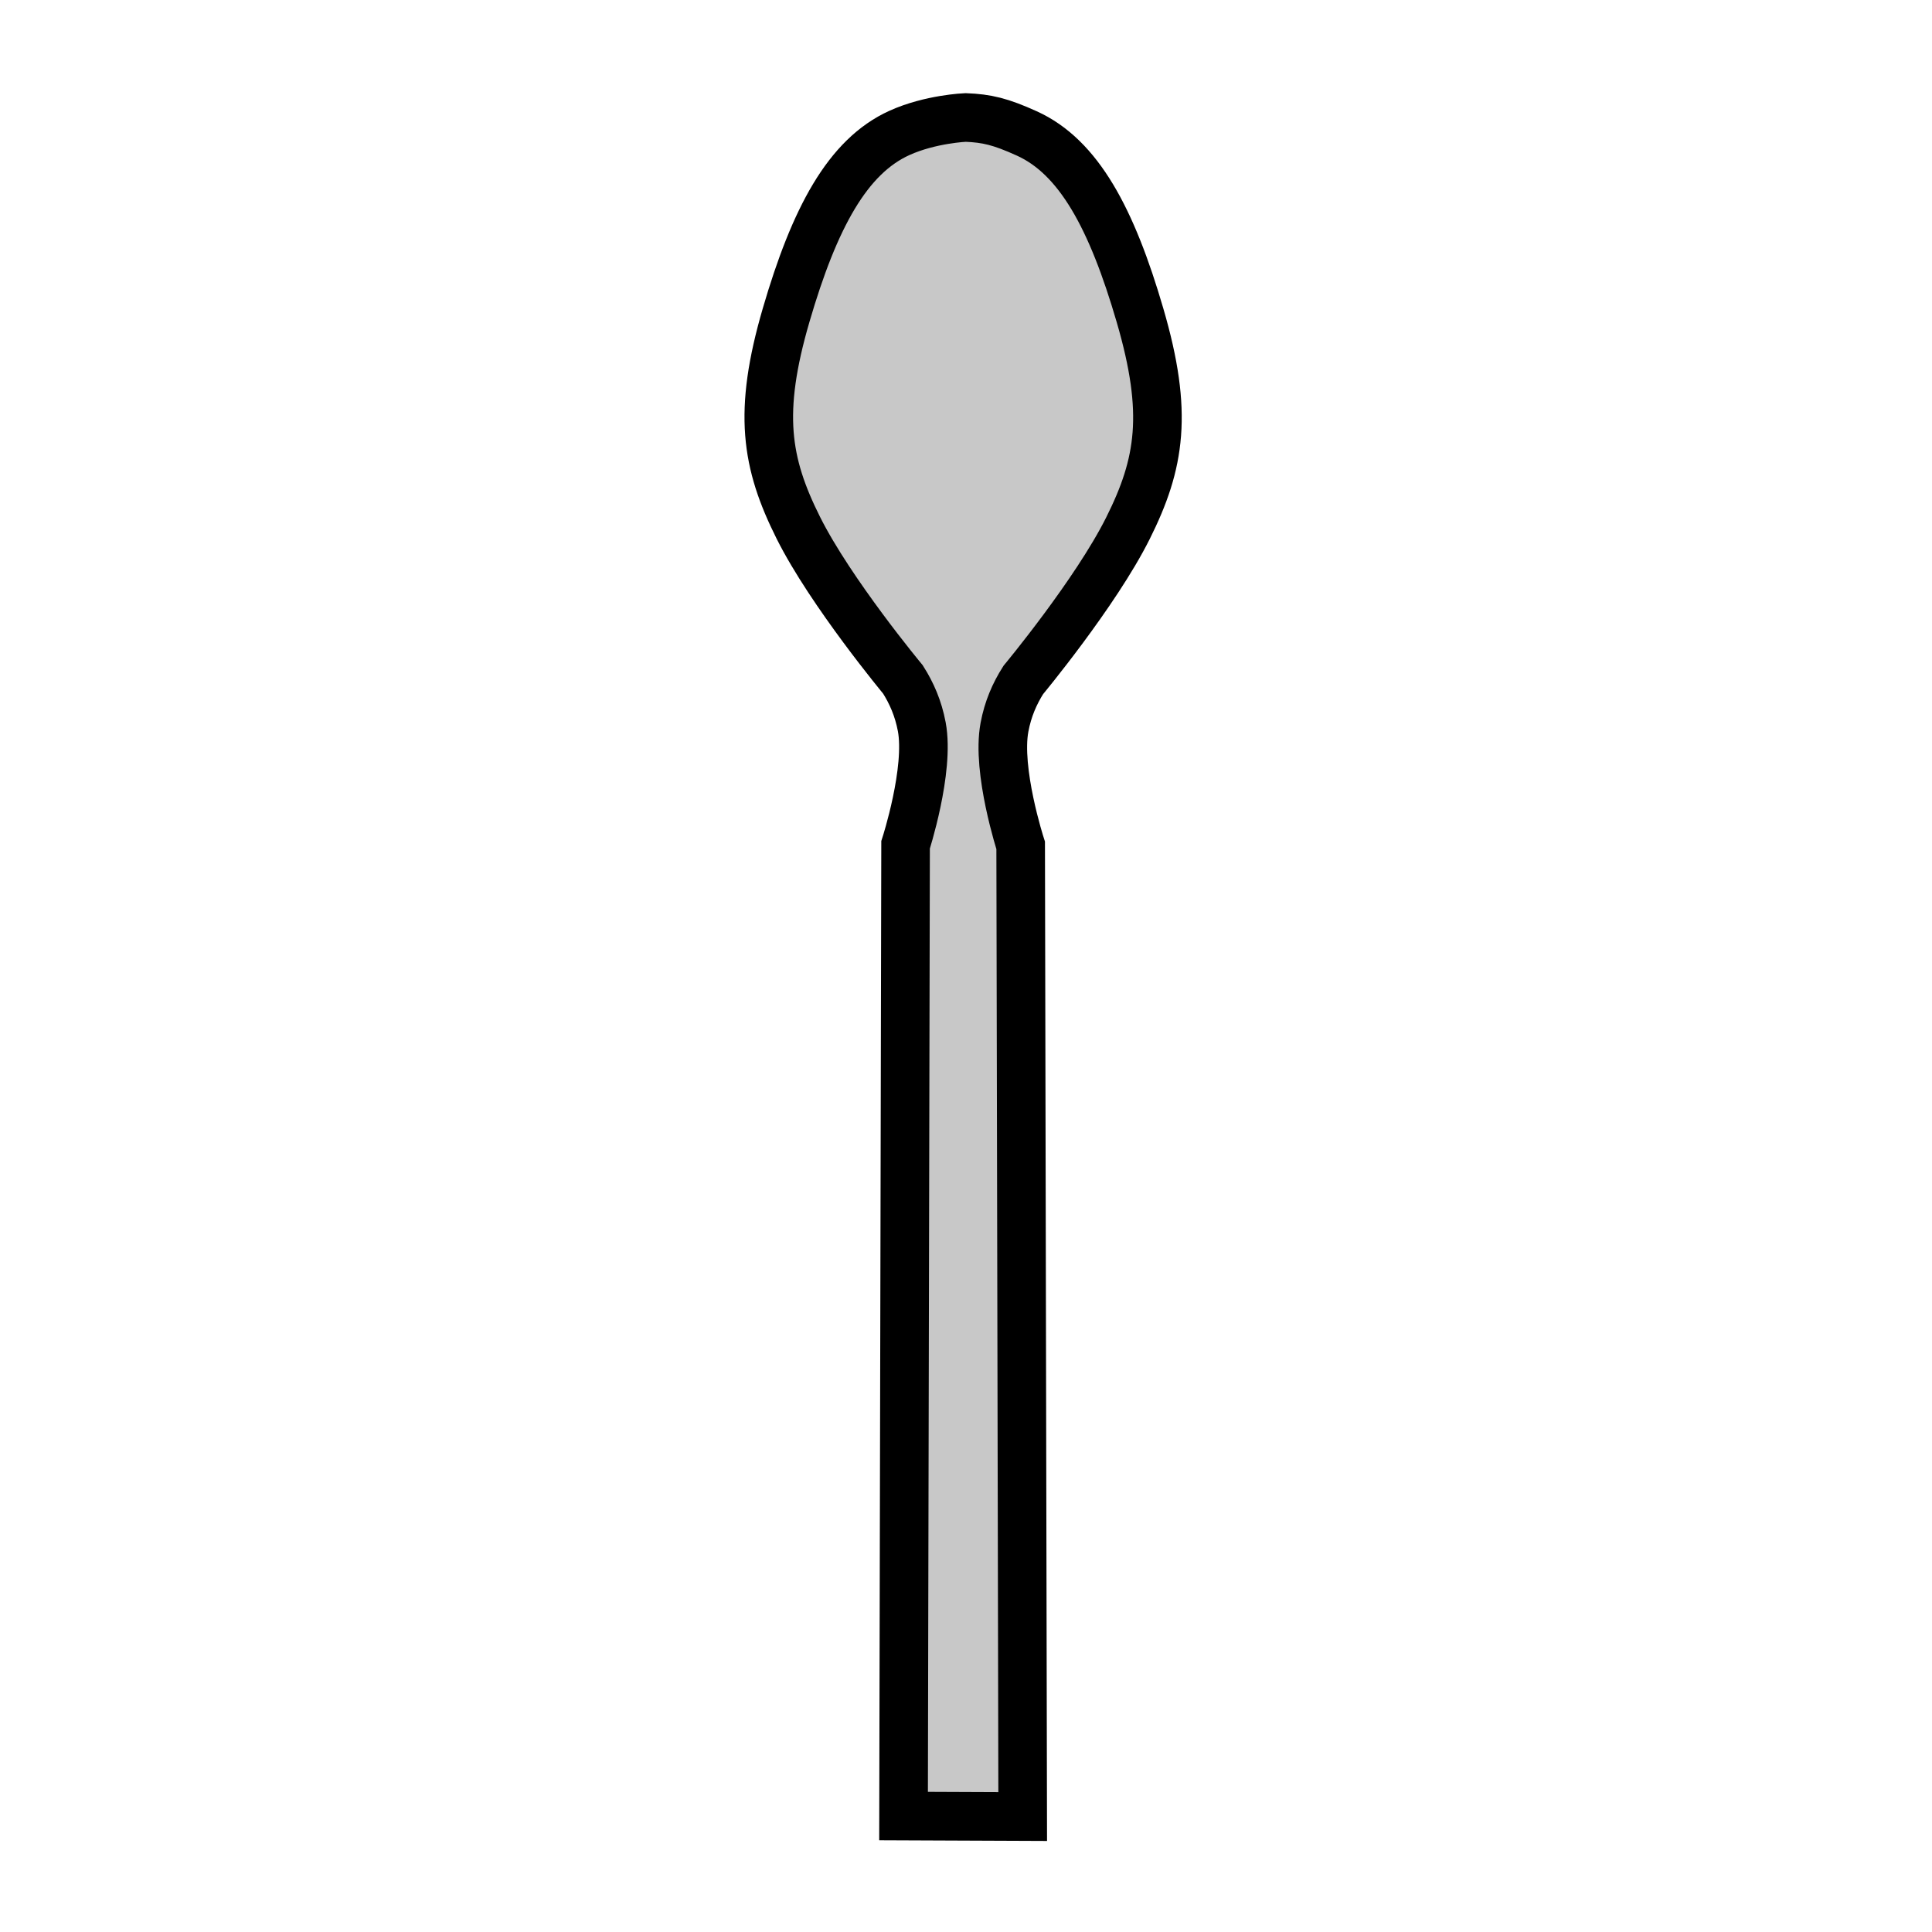
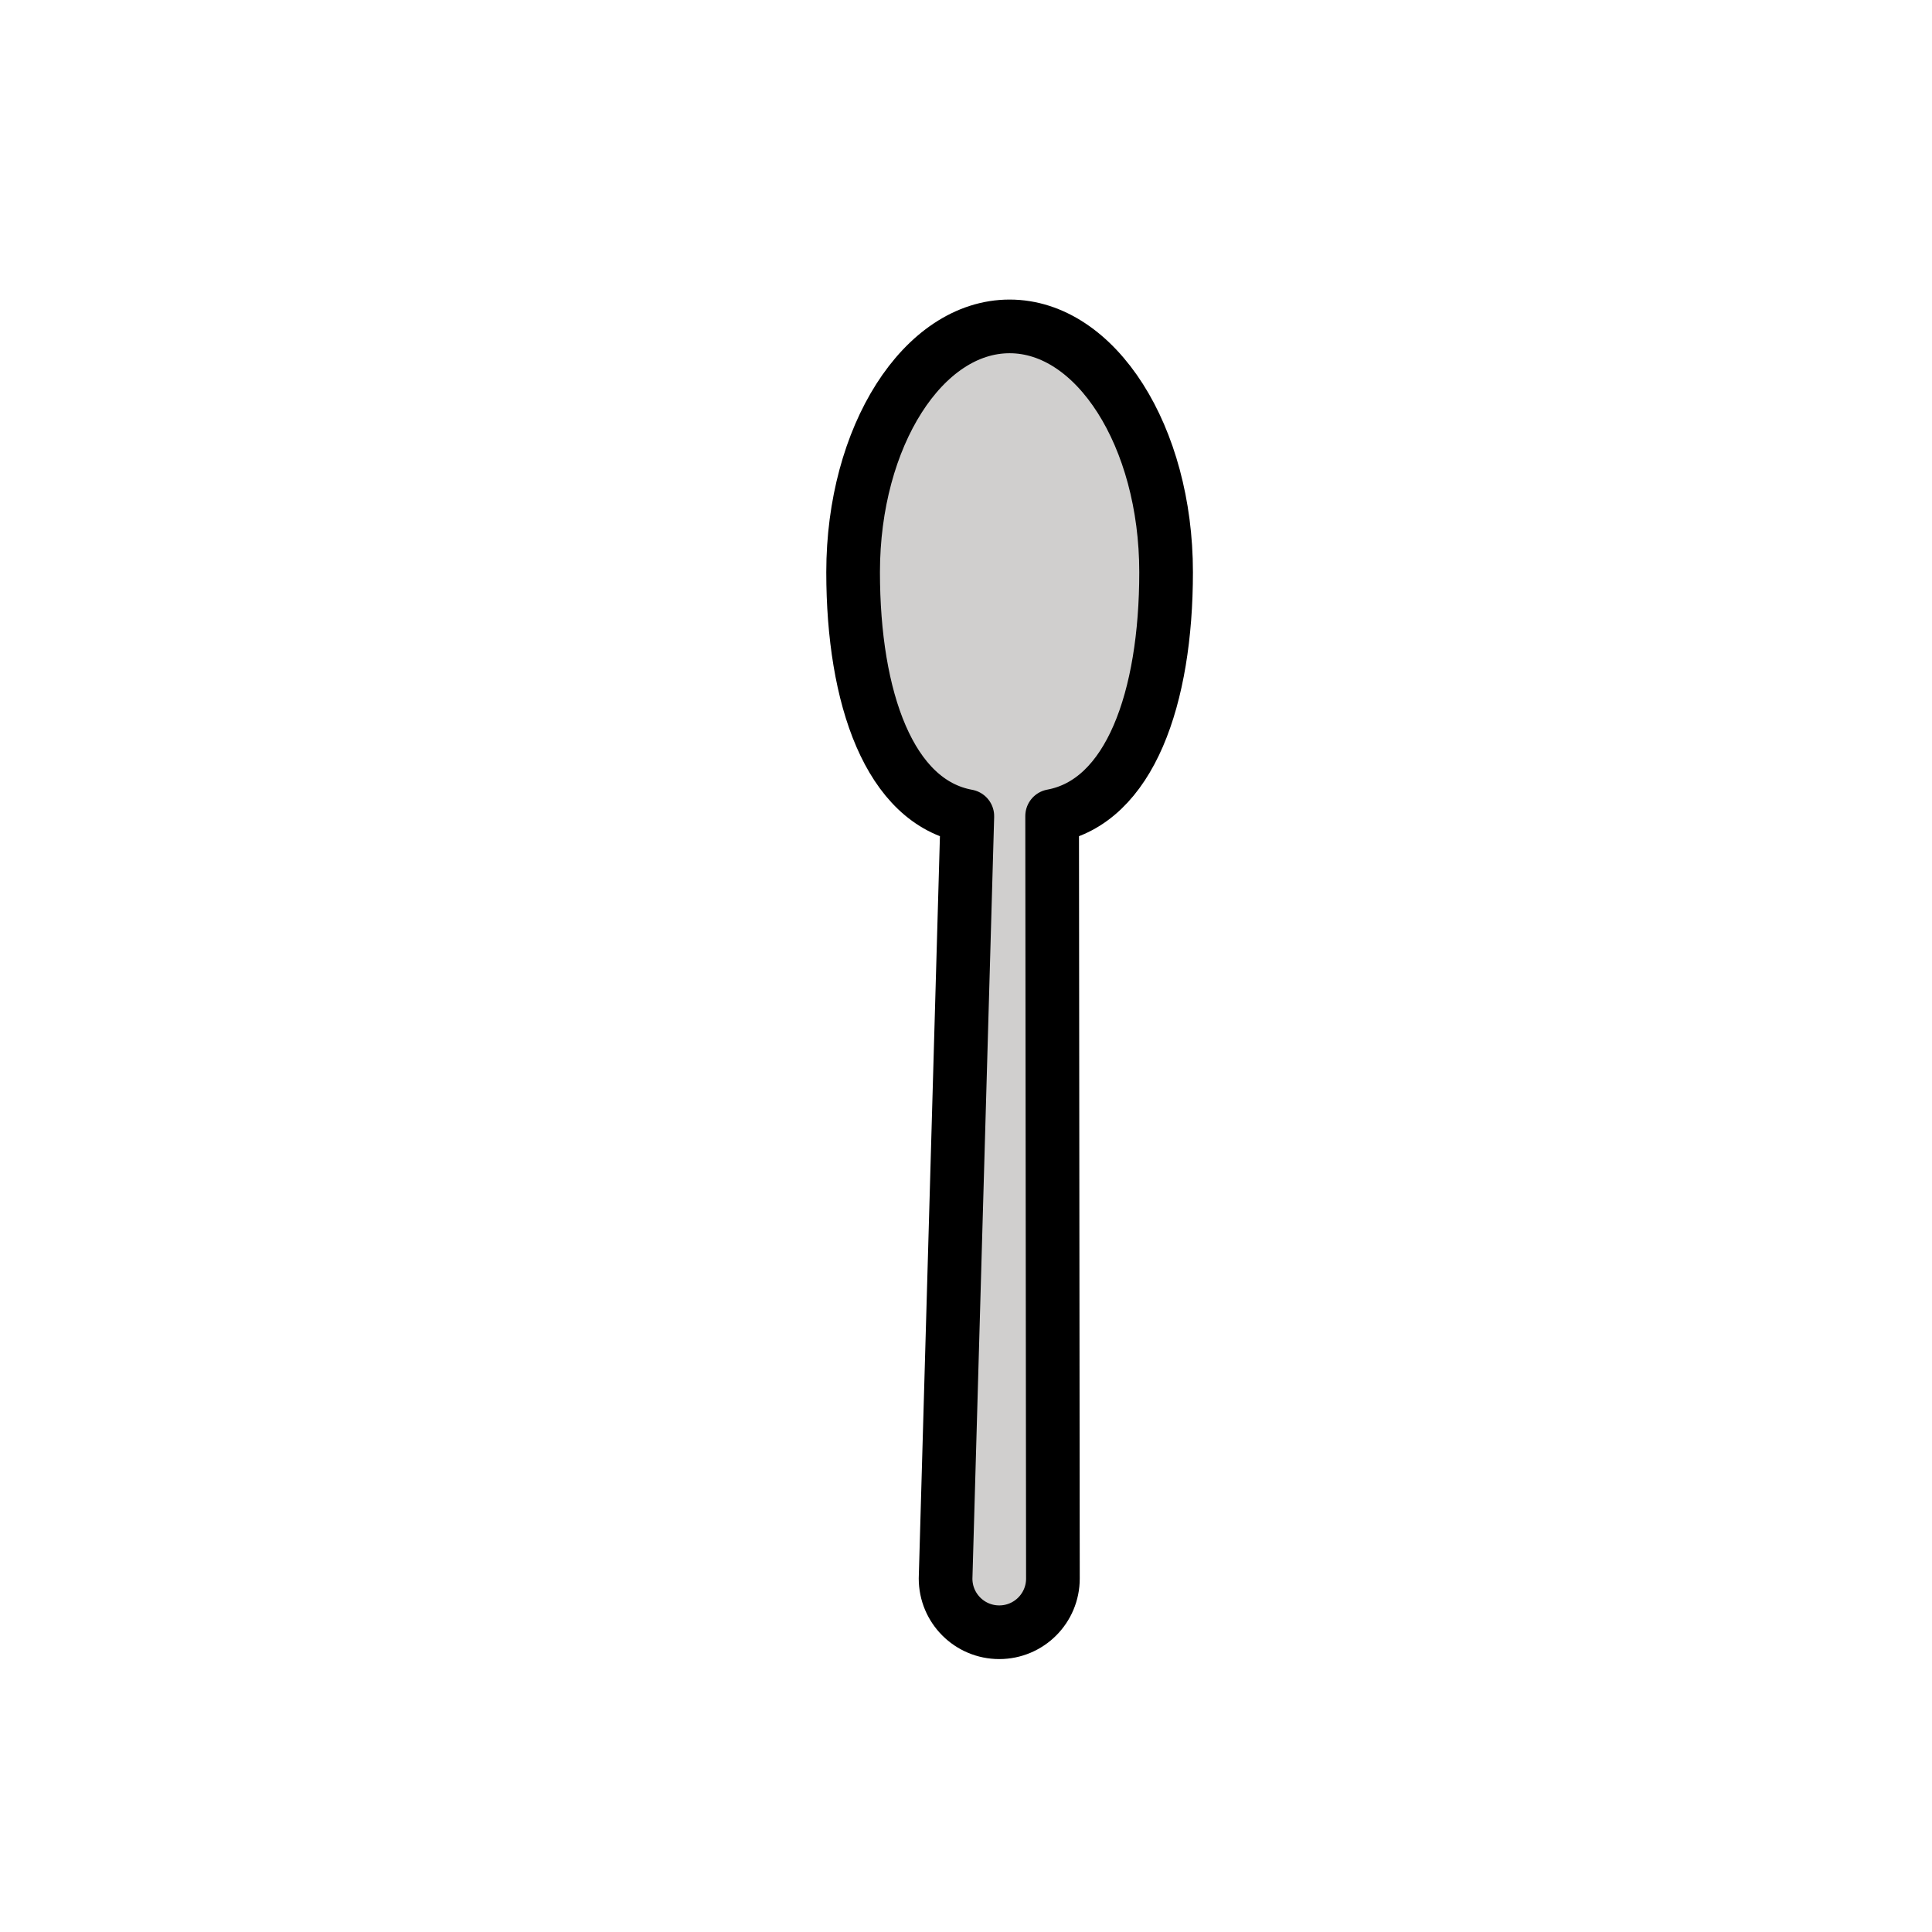
- <svg xmlns="http://www.w3.org/2000/svg" width="850.394" height="850.394" viewBox="0 0 850.394 850.394" overflow="visible">
-   <path d="M501.83 138.92c12.479 42.78 8.92 65.05-5.34 93.57-14.26 28.52-46.07 66.8-46.07 66.8-3.79 5.96-6.78 12.72-8.29 20.83-3.57 19.01 7.13 51.99 7.13 51.99l.891 427.47-52.44-.22.89-427.48s10.69-32.97 7.13-51.98c-1.52-8.11-4.51-14.87-8.3-20.84 0 0-31.8-38.27-46.06-66.79-14.26-28.52-17.83-50.8-5.35-93.57 12.48-42.78 27.03-69.86 49.91-80.21 13.61-6.16 29.1-6.78 29.1-6.78 9.34.37 15.38 1.79 26.9 7.01 22.879 10.34 37.429 37.42 49.899 80.2z" fill="#c8c8c8" />
-   <path d="M425.03 51.71c9.34.37 15.38 1.79 26.9 7.01 22.88 10.34 37.431 37.42 49.9 80.2 12.479 42.78 8.92 65.05-5.34 93.57-14.26 28.52-46.07 66.8-46.07 66.8-3.79 5.96-6.78 12.72-8.29 20.83-3.57 19.01 7.13 51.99 7.13 51.99l.891 427.47-52.44-.22.89-427.48s10.69-32.97 7.13-51.98c-1.52-8.11-4.51-14.87-8.3-20.84 0 0-31.8-38.27-46.06-66.79-14.26-28.52-17.83-50.8-5.35-93.57 12.48-42.78 27.03-69.86 49.91-80.21 13.609-6.16 29.099-6.78 29.099-6.78z" fill="none" stroke="#000" stroke-width="21.388" />
-   <path fill="none" d="M0 0h850.394v850.394H0z" />
+ <svg xmlns="http://www.w3.org/2000/svg" id="emoji" viewBox="0 0 72 72">
+   <g id="color">
+     <path id="_xD83E__xDD44_" fill="#D0CFCE" stroke="none" stroke-linecap="round" stroke-linejoin="round" stroke-miterlimit="10" stroke-width="2" d="M43.457,21.323c0-5.058-2.611-9.159-5.832-9.159s-5.832,4.1-5.832,9.159c0,4.698,1.355,8.566,4.257,9.094l0,0 l-0.811,28.412c0,1.105,0.895,2,2,2s2-0.895,2-2l-0.029-28.418l0,0C42.107,29.876,43.457,26.015,43.457,21.323z" />
+   </g>
+   <g id="hair" />
+   <g id="skin" />
+   <g id="skin-shadow" />
+   <g id="line">
+     <path id="_xD83E__xDD44_" fill="none" stroke="#000000" stroke-linecap="round" stroke-linejoin="round" stroke-miterlimit="10" stroke-width="2" d="M43.457,21.323c0-5.058-2.611-9.159-5.832-9.159s-5.832,4.1-5.832,9.159c0,4.698,1.355,8.566,4.257,9.094l0,0 l-0.811,28.412c0,1.105,0.895,2,2,2s2-0.895,2-2l-0.029-28.418l0,0C42.107,29.876,43.457,26.015,43.457,21.323z" />
+   </g>
</svg>
